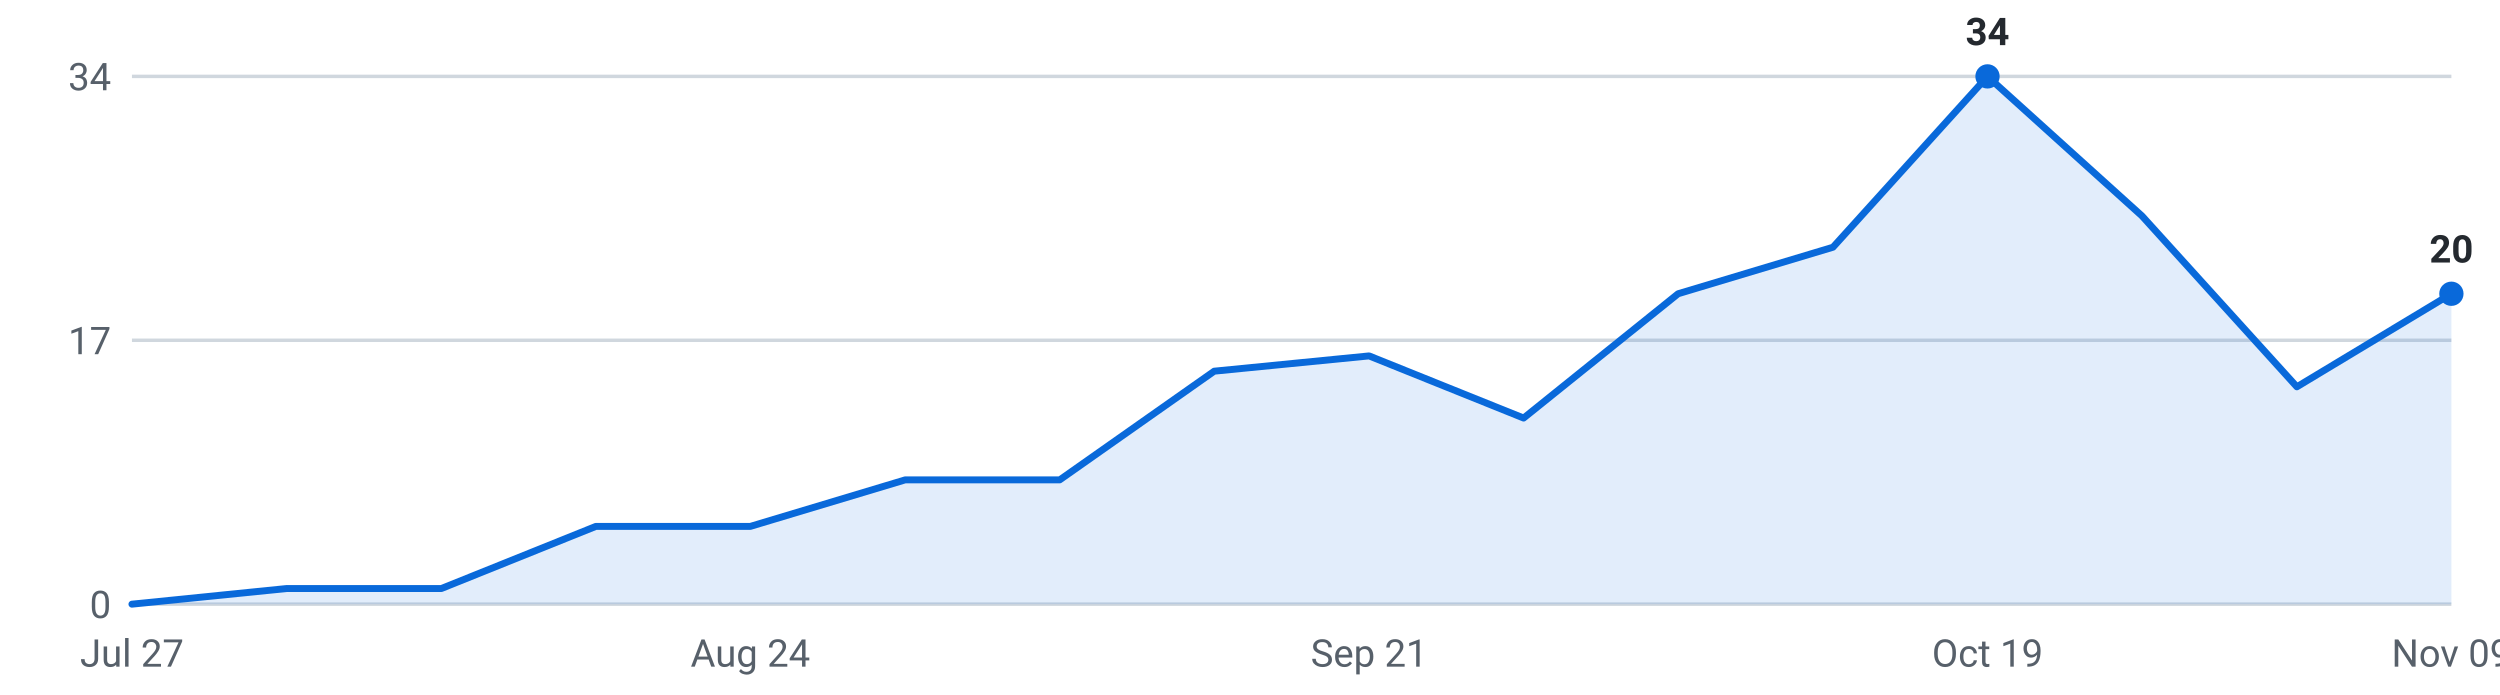
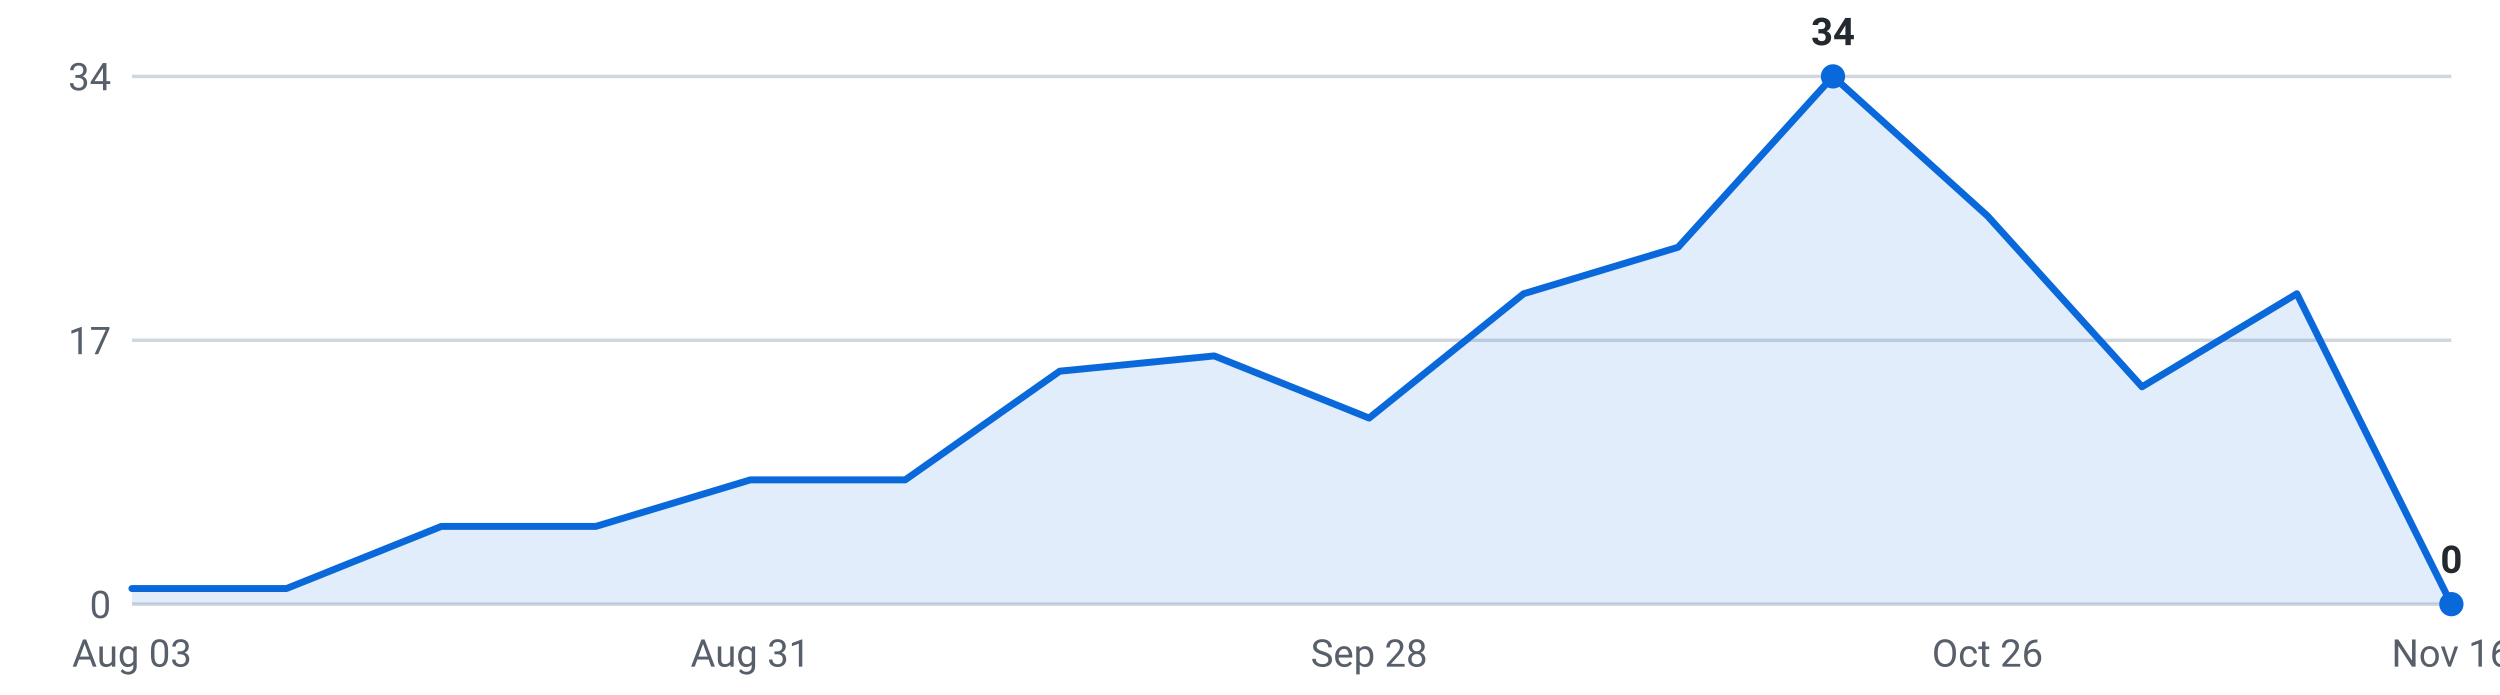
<svg xmlns="http://www.w3.org/2000/svg" viewBox="0 0 720 200" width="720" height="200" role="img" aria-label="Internships posted per week, last 16 weeks">
  <g font-family="-apple-system,Segoe UI,Roboto,sans-serif" font-size="11">
    <line x1="38" y1="174.0" x2="706" y2="174.0" stroke="#d0d7de" stroke-width="1" />
    <text x="32" y="178.0" text-anchor="end" fill="#57606a">0</text>
    <line x1="38" y1="98.0" x2="706" y2="98.0" stroke="#d0d7de" stroke-width="1" />
    <text x="32" y="102.0" text-anchor="end" fill="#57606a">17</text>
    <line x1="38" y1="22.0" x2="706" y2="22.0" stroke="#d0d7de" stroke-width="1" />
    <text x="32" y="26.0" text-anchor="end" fill="#57606a">34</text>
-     <path d="M38.0,174 L38.0,174.0 L82.5,169.5 L127.1,169.5 L171.6,151.6 L216.1,151.6 L260.7,138.2 L305.2,138.2 L349.7,106.9 L394.3,102.5 L438.8,120.4 L483.3,84.6 L527.9,71.2 L572.4,22.0 L616.9,62.2 L661.5,111.4 L706.0,84.6 L706.0,174 Z" fill="#0969da" fill-opacity="0.12" />
-     <polyline points="38.0,174.0 82.5,169.5 127.1,169.5 171.6,151.6 216.1,151.6 260.7,138.2 305.2,138.2 349.7,106.9 394.3,102.5 438.8,120.4 483.3,84.6 527.9,71.2 572.4,22.0 616.9,62.2 661.5,111.4 706.0,84.6" fill="none" stroke="#0969da" stroke-width="2" stroke-linejoin="round" stroke-linecap="round" />
-     <circle cx="572.4" cy="22.0" r="3.5" fill="#0969da" />
-     <text x="572.4" y="13.0" text-anchor="middle" fill="#24292f" font-weight="600">34</text>
-     <circle cx="706.0" cy="84.6" r="3.5" fill="#0969da" />
-     <text x="706.0" y="75.6" text-anchor="middle" fill="#24292f" font-weight="600">20</text>
-     <text x="38.0" y="192" text-anchor="middle" fill="#57606a">Jul 27</text>
-     <text x="216.1" y="192" text-anchor="middle" fill="#57606a">Aug 24</text>
-     <text x="394.3" y="192" text-anchor="middle" fill="#57606a">Sep 21</text>
-     <text x="572.4" y="192" text-anchor="middle" fill="#57606a">Oct 19</text>
-     <text x="706.0" y="192" text-anchor="middle" fill="#57606a">Nov 09</text>
+     <path d="M38.0,174 L38.0,169.5 L82.5,169.5 L127.1,151.6 L171.6,151.6 L216.1,138.2 L260.7,138.2 L305.2,106.9 L349.7,102.5 L394.3,120.4 L438.8,84.6 L483.3,71.2 L527.9,22.0 L572.4,62.2 L616.9,111.4 L661.5,84.6 L706.0,174.0 L706.0,174 Z" fill="#0969da" fill-opacity="0.12" />
+     <polyline points="38.0,169.5 82.5,169.5 127.1,151.6 171.6,151.6 216.1,138.2 260.7,138.2 305.2,106.9 349.7,102.5 394.3,120.4 438.8,84.6 483.3,71.2 527.9,22.0 572.4,62.2 616.9,111.4 661.5,84.6 706.0,174.0" fill="none" stroke="#0969da" stroke-width="2" stroke-linejoin="round" stroke-linecap="round" />
+     <circle cx="527.9" cy="22.0" r="3.5" fill="#0969da" />
+     <text x="527.9" y="13.0" text-anchor="middle" fill="#24292f" font-weight="600">34</text>
+     <circle cx="706.0" cy="174.0" r="3.5" fill="#0969da" />
+     <text x="706.0" y="165.0" text-anchor="middle" fill="#24292f" font-weight="600">0</text>
+     <text x="38.0" y="192" text-anchor="middle" fill="#57606a">Aug 03</text>
+     <text x="216.1" y="192" text-anchor="middle" fill="#57606a">Aug 31</text>
+     <text x="394.3" y="192" text-anchor="middle" fill="#57606a">Sep 28</text>
+     <text x="572.4" y="192" text-anchor="middle" fill="#57606a">Oct 26</text>
+     <text x="706.0" y="192" text-anchor="middle" fill="#57606a">Nov 16</text>
  </g>
</svg>
